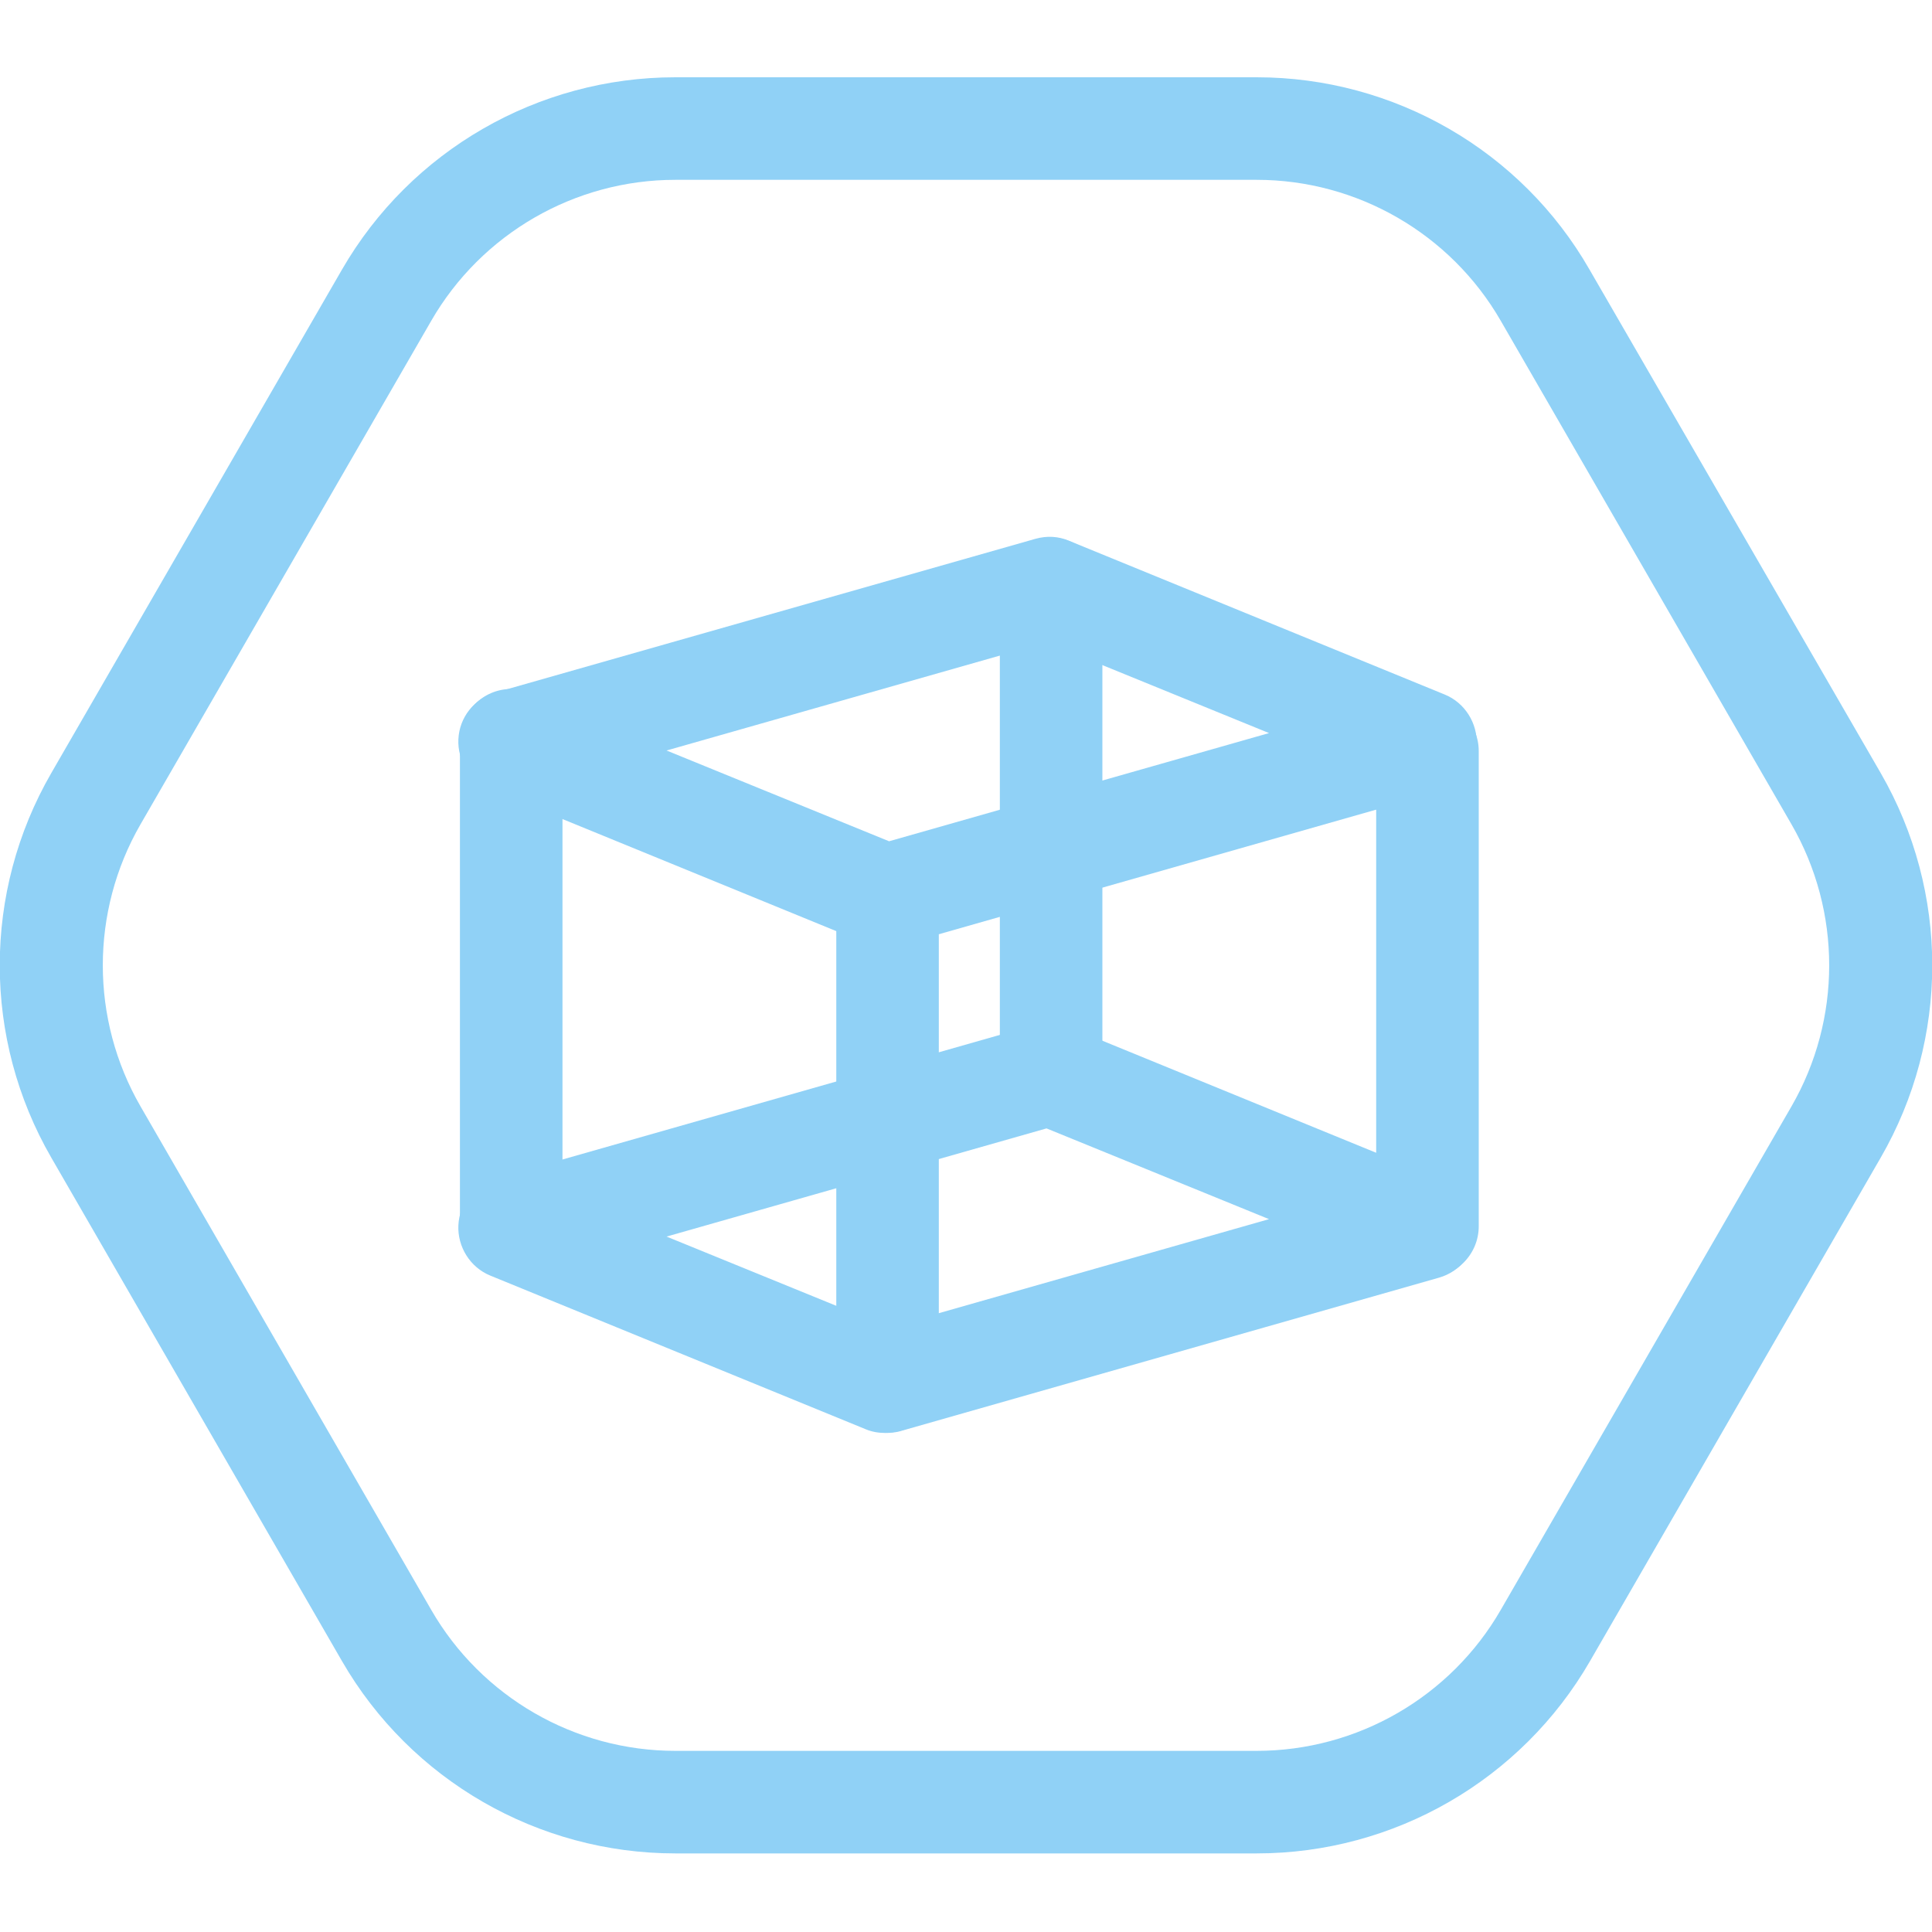
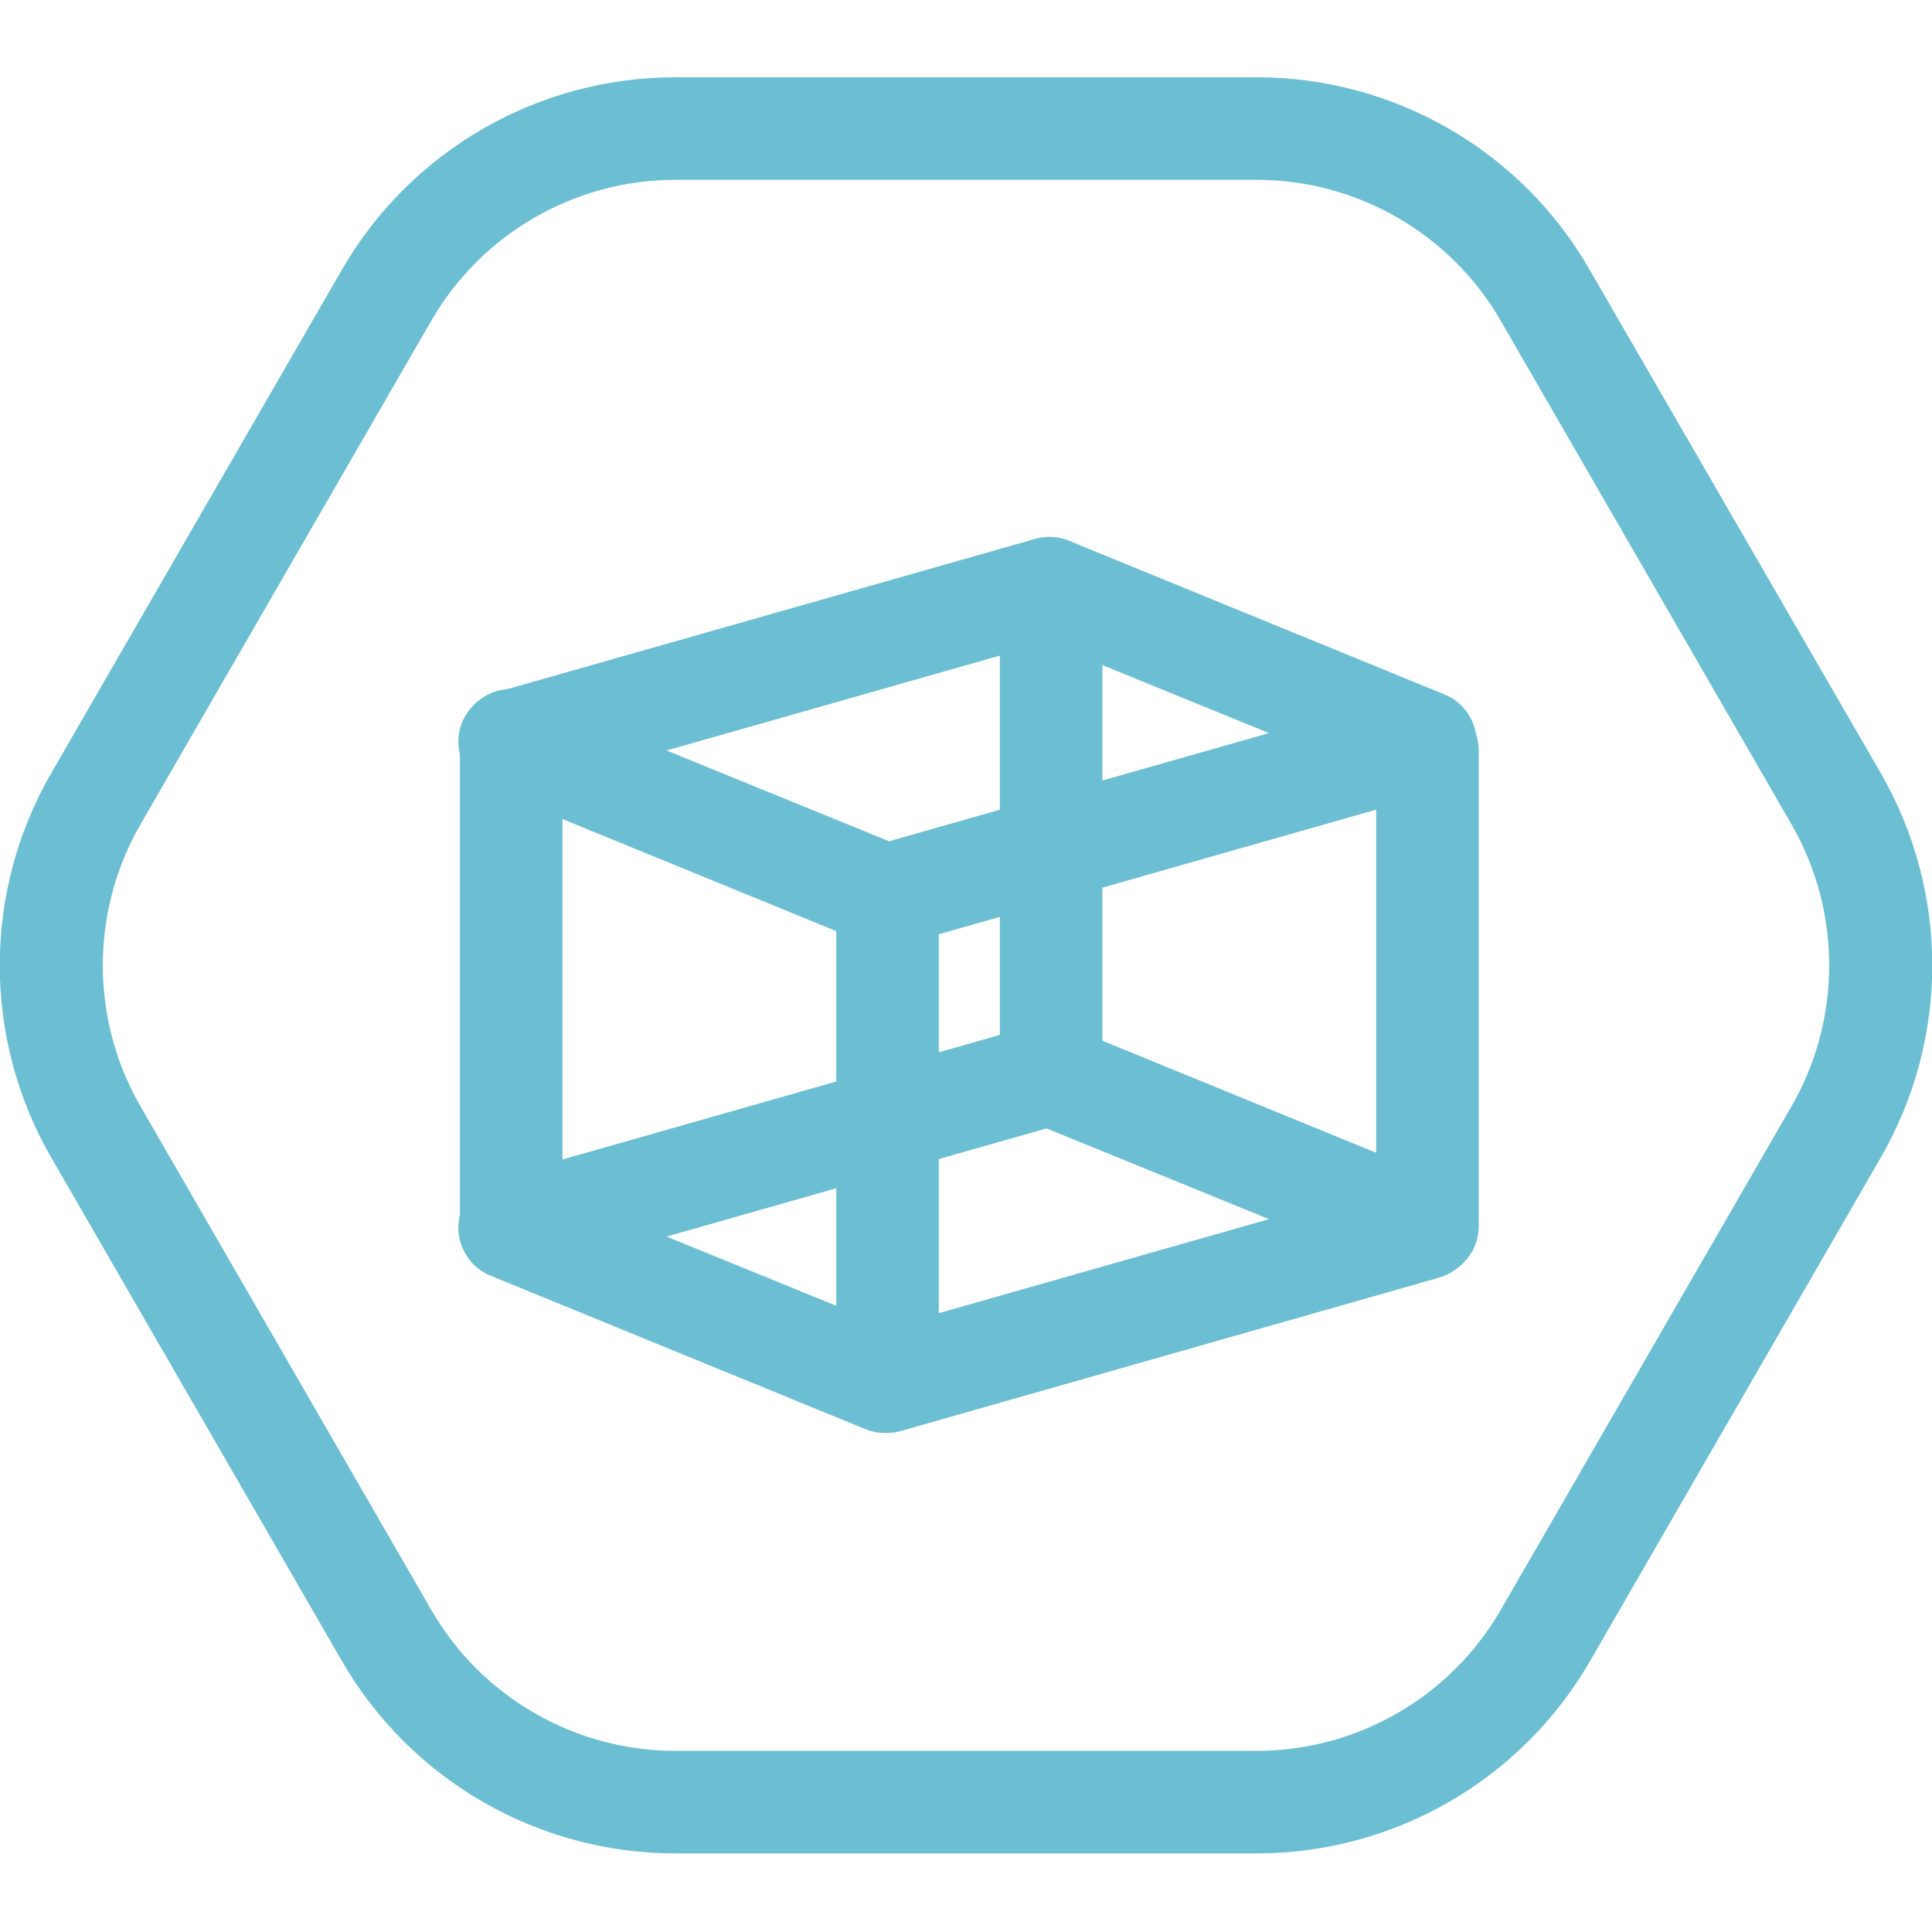
<svg xmlns="http://www.w3.org/2000/svg" width="100" height="100" viewBox="0 0 100 100" fill="none">
  <g clip-path="url(#clip0)">
-     <path d="M65.048 9.308C70.249 9.308 75.08 12.095 77.68 16.606L92.728 42.668C95.329 47.179 95.329 52.753 92.728 57.264L77.68 83.326C75.08 87.838 70.249 90.624 65.048 90.624H34.952C29.75 90.624 24.92 87.838 22.32 83.326L7.272 57.264C4.671 52.753 4.671 47.179 7.272 42.668L22.32 16.606C24.92 12.095 29.75 9.308 34.952 9.308H65.048ZM65.048 4H34.952C27.84 4 21.258 7.795 17.702 13.952L2.654 40.014C-0.902 46.171 -0.902 53.761 2.654 59.918L17.702 85.98C21.258 92.137 27.84 95.932 34.952 95.932H65.048C72.16 95.932 78.742 92.137 82.298 85.98L97.346 59.918C100.902 53.761 100.902 46.171 97.346 40.014L82.272 13.952C78.742 7.795 72.16 4 65.048 4Z" fill="#90D1F6" />
-     <path d="M45.833 49.011C45.488 49.011 45.143 48.958 44.825 48.825L25.372 40.863C24.337 40.438 23.673 39.377 23.726 38.262C23.779 37.121 24.549 36.166 25.637 35.847L53.609 27.885C54.193 27.726 54.777 27.753 55.334 27.991L74.788 35.953C75.823 36.378 76.486 37.44 76.433 38.554C76.38 39.695 75.61 40.651 74.522 40.969L46.576 48.931C46.338 48.984 46.099 49.011 45.833 49.011ZM34.501 38.846L46.019 43.544L65.685 37.944L54.167 33.246L34.501 38.846Z" fill="#90D1F6" />
-     <path d="M45.833 74.17C45.488 74.17 45.143 74.117 44.825 73.984L25.372 66.022C24.337 65.598 23.673 64.536 23.726 63.421C23.779 62.28 24.549 61.325 25.637 61.006L53.583 53.045C54.167 52.885 54.751 52.912 55.308 53.151L74.761 61.112C75.796 61.537 76.46 62.599 76.407 63.713C76.353 64.855 75.584 65.81 74.496 66.128L46.55 74.09C46.338 74.143 46.099 74.17 45.833 74.17ZM34.501 64.005L46.019 68.703L65.685 63.103L54.167 58.406L34.501 64.005Z" fill="#90D1F6" />
-     <path d="M26.46 66.129C25 66.129 23.806 64.934 23.806 63.474V38.315C23.806 36.856 25 35.661 26.46 35.661C27.919 35.661 29.114 36.856 29.114 38.315V63.474C29.114 64.934 27.919 66.129 26.46 66.129Z" fill="#90D1F6" />
-     <path d="M45.94 74.143C44.48 74.143 43.286 72.949 43.286 71.489V46.33C43.286 44.87 44.48 43.676 45.94 43.676C47.399 43.676 48.593 44.87 48.593 46.33V71.489C48.593 72.949 47.399 74.143 45.94 74.143Z" fill="#90D1F6" />
-     <path d="M54.406 57.742C52.946 57.742 51.752 56.548 51.752 55.088V30.486C51.752 29.026 52.946 27.832 54.406 27.832C55.865 27.832 57.059 29.026 57.059 30.486V55.088C57.059 56.548 55.865 57.742 54.406 57.742Z" fill="#90D1F6" />
-     <path d="M73.885 66.129C72.426 66.129 71.231 64.934 71.231 63.474V38.873C71.231 37.413 72.426 36.219 73.885 36.219C75.345 36.219 76.539 37.413 76.539 38.873V63.474C76.539 64.934 75.345 66.129 73.885 66.129Z" fill="#90D1F6" />
+     <path d="M65.048 9.308C70.249 9.308 75.08 12.095 77.68 16.606L92.728 42.668C95.329 47.179 95.329 52.753 92.728 57.264L77.68 83.326C75.08 87.838 70.249 90.624 65.048 90.624H34.952C29.75 90.624 24.92 87.838 22.32 83.326L7.272 57.264C4.671 52.753 4.671 47.179 7.272 42.668L22.32 16.606C24.92 12.095 29.75 9.308 34.952 9.308H65.048ZM65.048 4H34.952C27.84 4 21.258 7.795 17.702 13.952L2.654 40.014C-0.902 46.171 -0.902 53.761 2.654 59.918L17.702 85.98C21.258 92.137 27.84 95.932 34.952 95.932H65.048C72.16 95.932 78.742 92.137 82.298 85.98L97.346 59.918C100.902 53.761 100.902 46.171 97.346 40.014L82.272 13.952C78.742 7.795 72.16 4 65.048 4Z" fill="#6CBED3" />
+     <path d="M45.833 49.011C45.488 49.011 45.143 48.958 44.825 48.825L25.372 40.863C24.337 40.438 23.673 39.377 23.726 38.262C23.779 37.121 24.549 36.166 25.637 35.847L53.609 27.885C54.193 27.726 54.777 27.753 55.334 27.991L74.788 35.953C75.823 36.378 76.486 37.44 76.433 38.554C76.38 39.695 75.61 40.651 74.522 40.969L46.576 48.931C46.338 48.984 46.099 49.011 45.833 49.011ZM34.501 38.846L46.019 43.544L65.685 37.944L54.167 33.246L34.501 38.846Z" fill="#6CBED3" />
+     <path d="M45.833 74.17C45.488 74.17 45.143 74.117 44.825 73.984L25.372 66.022C24.337 65.598 23.673 64.536 23.726 63.421C23.779 62.28 24.549 61.325 25.637 61.006L53.583 53.045C54.167 52.885 54.751 52.912 55.308 53.151L74.761 61.112C75.796 61.537 76.46 62.599 76.407 63.713C76.353 64.855 75.584 65.81 74.496 66.128L46.55 74.09C46.338 74.143 46.099 74.17 45.833 74.17ZM34.501 64.005L46.019 68.703L65.685 63.103L54.167 58.406L34.501 64.005Z" fill="#6CBED3" />
+     <path d="M26.46 66.129C25 66.129 23.806 64.934 23.806 63.474V38.315C23.806 36.856 25 35.661 26.46 35.661C27.919 35.661 29.114 36.856 29.114 38.315V63.474C29.114 64.934 27.919 66.129 26.46 66.129Z" fill="#6CBED3" />
+     <path d="M45.94 74.143C44.48 74.143 43.286 72.949 43.286 71.489V46.33C43.286 44.87 44.48 43.676 45.94 43.676C47.399 43.676 48.593 44.87 48.593 46.33V71.489C48.593 72.949 47.399 74.143 45.94 74.143Z" fill="#6CBED3" />
+     <path d="M54.406 57.742C52.946 57.742 51.752 56.548 51.752 55.088V30.486C51.752 29.026 52.946 27.832 54.406 27.832C55.865 27.832 57.059 29.026 57.059 30.486V55.088C57.059 56.548 55.865 57.742 54.406 57.742Z" fill="#6CBED3" />
+     <path d="M73.885 66.129C72.426 66.129 71.231 64.934 71.231 63.474V38.873C71.231 37.413 72.426 36.219 73.885 36.219C75.345 36.219 76.539 37.413 76.539 38.873V63.474C76.539 64.934 75.345 66.129 73.885 66.129Z" fill="#6CBED3" />
  </g>
  <defs>
    <clipPath id="clip0">
-       <rect width="100" height="91.932" fill="#90D1F6" transform="translate(0 4)" />
+       <rect width="100" height="91.932" fill="#6CBED3" transform="translate(0 4)" />
    </clipPath>
  </defs>
</svg>
